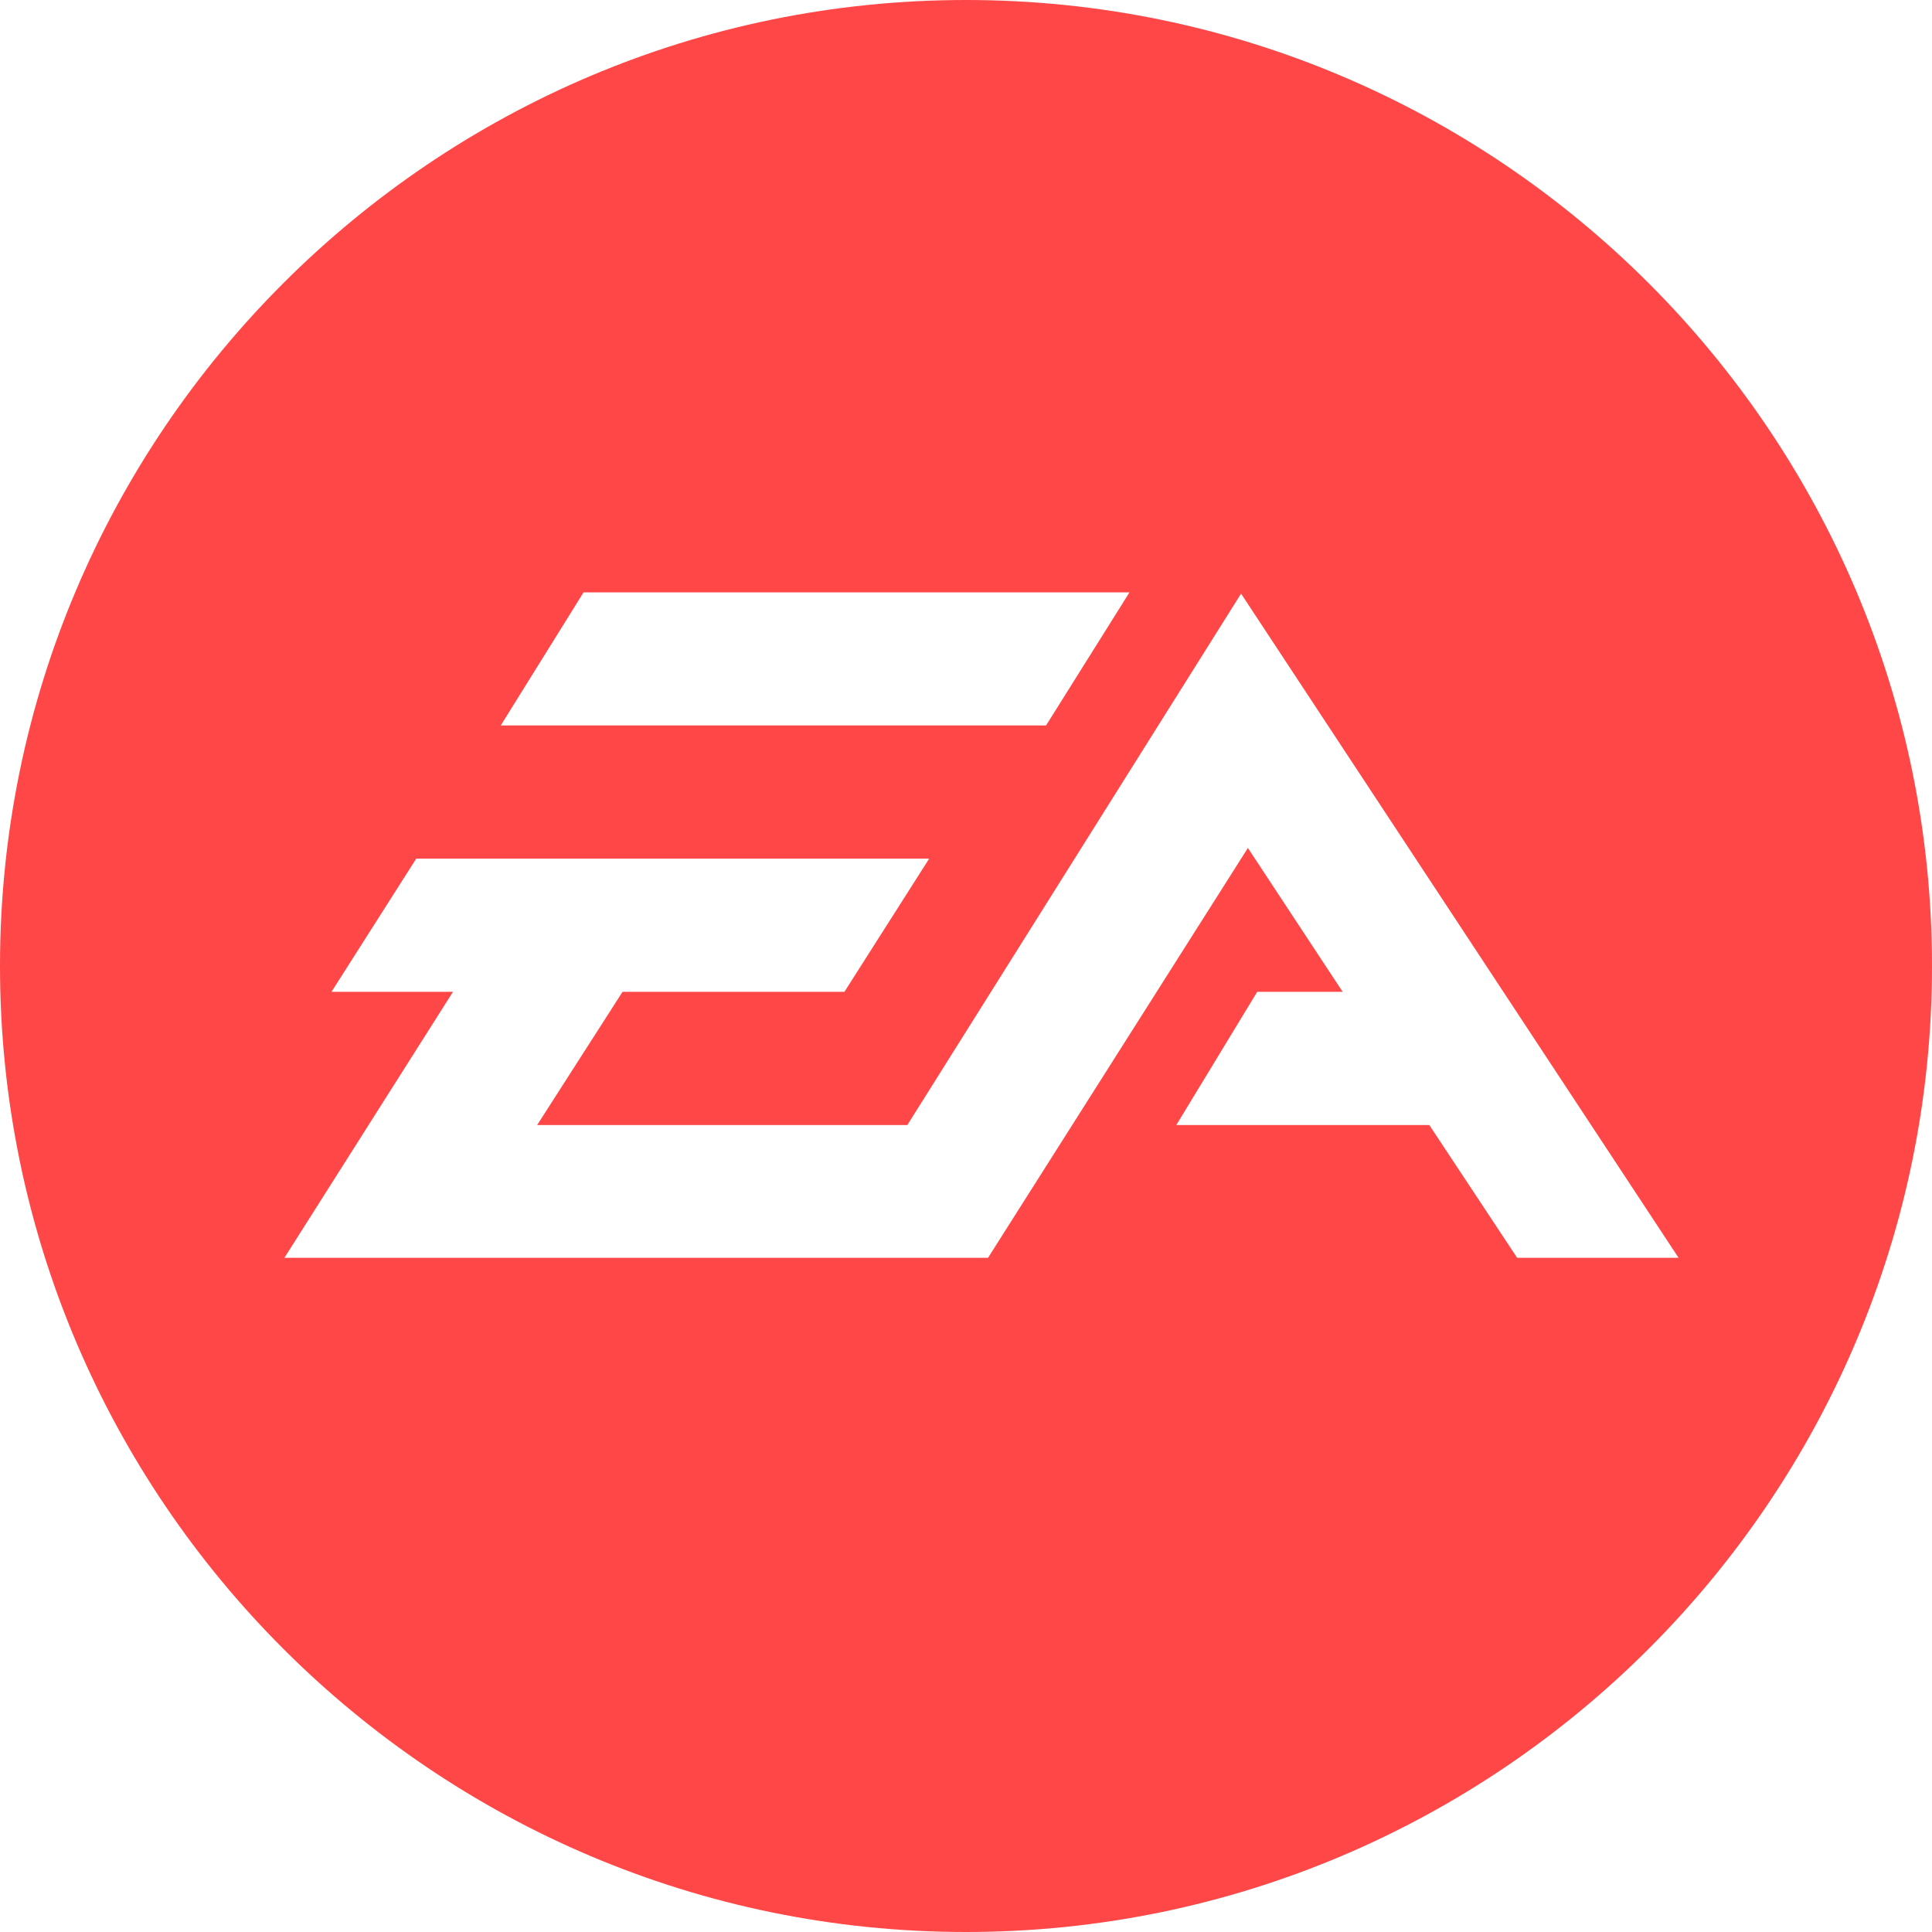
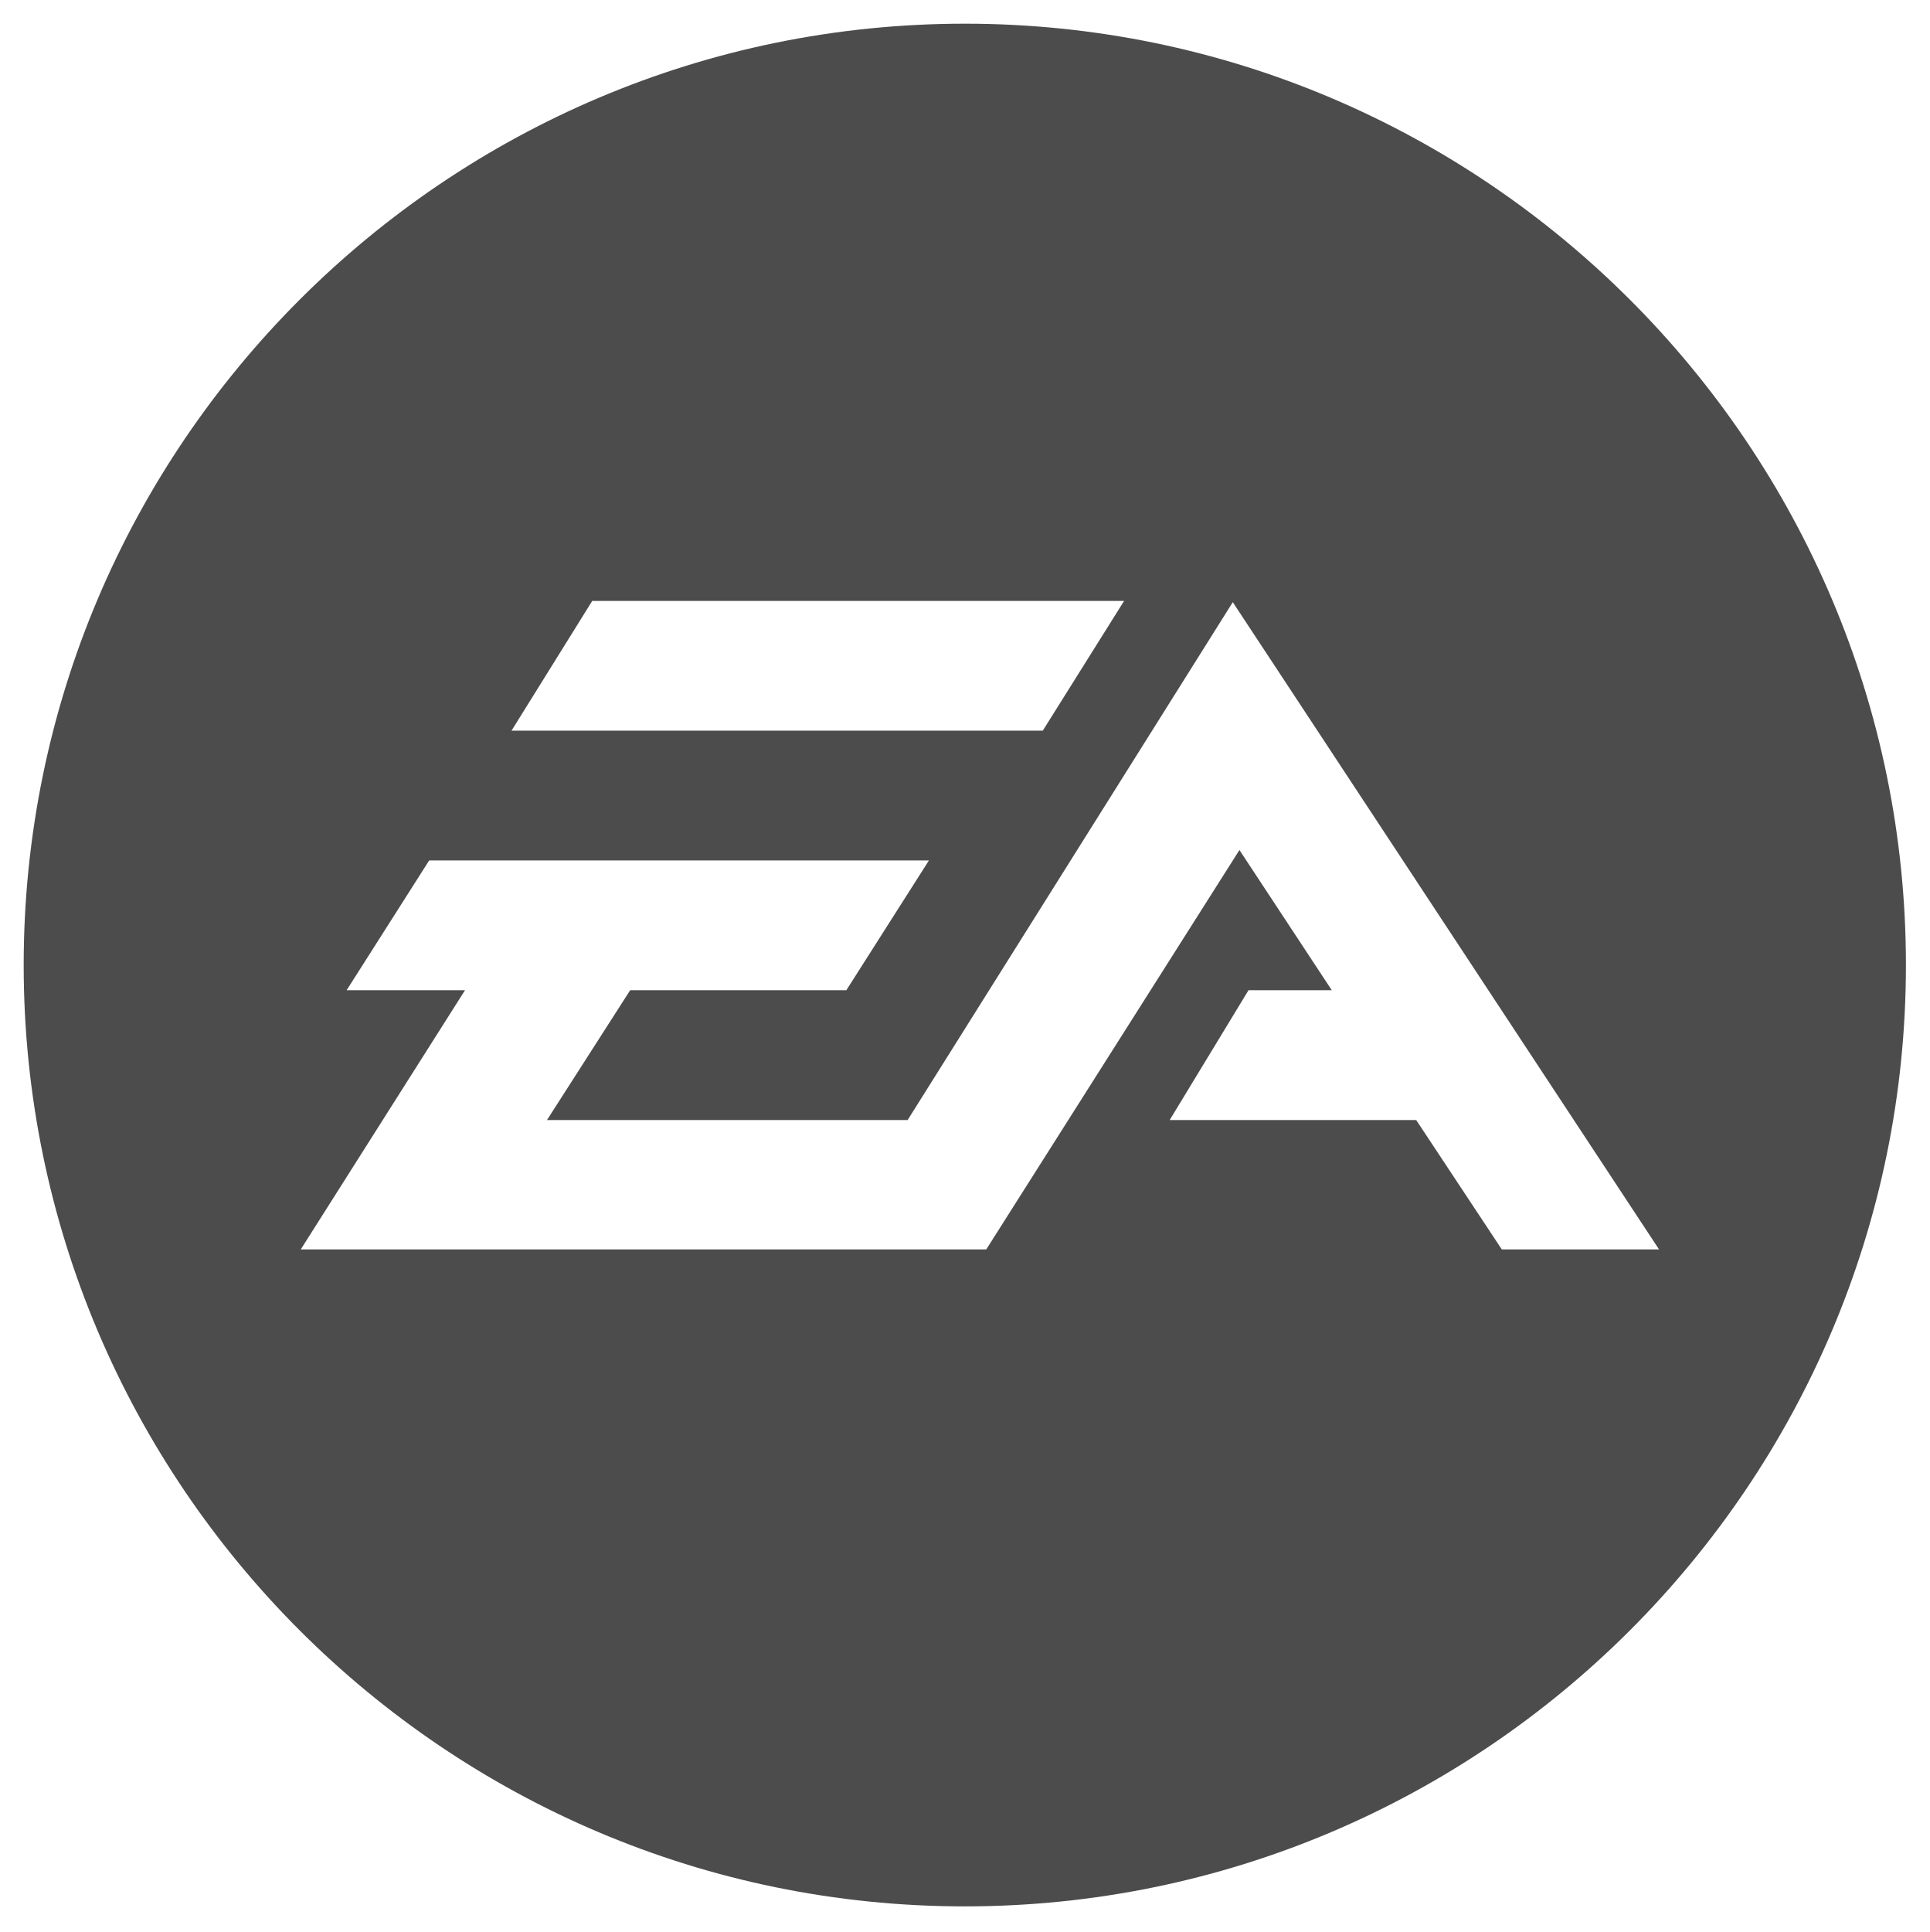
- <svg xmlns="http://www.w3.org/2000/svg" width="1e3" height="1000.001" enable-background="new 0 0 1000 1000" version="1.1" viewBox="0 0 1e3 1000.001" xml:space="preserve">
-   <g transform="matrix(1.15108,0,0,1.151067,-75.54771,-75.54754)" fill="#ff4747">
-     <g fill="#ff4747">
-       <path d="m500.006 934.393c-239.516 0-434.374-194.862-434.374-434.379 0-239.52 194.858-434.381 434.374-434.381 239.513 0 434.375 194.862 434.375 434.381 0 239.516-194.861 434.379-434.375 434.379zm73.521-602.394h-245.486l-37.247 59.858h245.204zm50.168 0.571-150.071 238.963h-166.464l38.405-59.909h99.771l38.112-59.88h-230.654l-38.104 59.88h54.641l-75.812 119.611h316.389l116.86-184.295 42.609 64.684h-38.42l-36.385 59.909h113.773l39.506 59.702h72.576z" clip-rule="evenodd" fill="#ff4747" fill-rule="evenodd" />
+ <svg xmlns="http://www.w3.org/2000/svg" width="100%" height="100%" viewBox="0 0 1000 1001" version="1.1" xml:space="preserve" style="fill-rule:evenodd;clip-rule:evenodd;stroke-linejoin:round;stroke-miterlimit:2;">
+   <g transform="matrix(1.12282,0,0,1.12281,-61.4193,-61.4193)">
+     <g>
+       <path d="M500.006,934.393C260.49,934.393 65.632,739.531 65.632,500.014C65.632,260.494 260.49,65.633 500.006,65.633C739.519,65.633 934.381,260.495 934.381,500.014C934.381,739.53 739.52,934.393 500.006,934.393ZM573.527,331.999L328.041,331.999L290.794,391.857L535.998,391.857L573.527,331.999ZM623.695,332.57L473.624,571.533L307.16,571.533L345.565,511.624L445.336,511.624L483.448,451.744L252.794,451.744L214.69,511.624L269.331,511.624L193.519,631.235L509.908,631.235L626.768,446.94L669.377,511.624L630.957,511.624L594.572,571.533L708.345,571.533L747.851,631.235L820.427,631.235L623.695,332.57Z" style="fill:rgb(76,76,76);" />
    </g>
  </g>
</svg>
